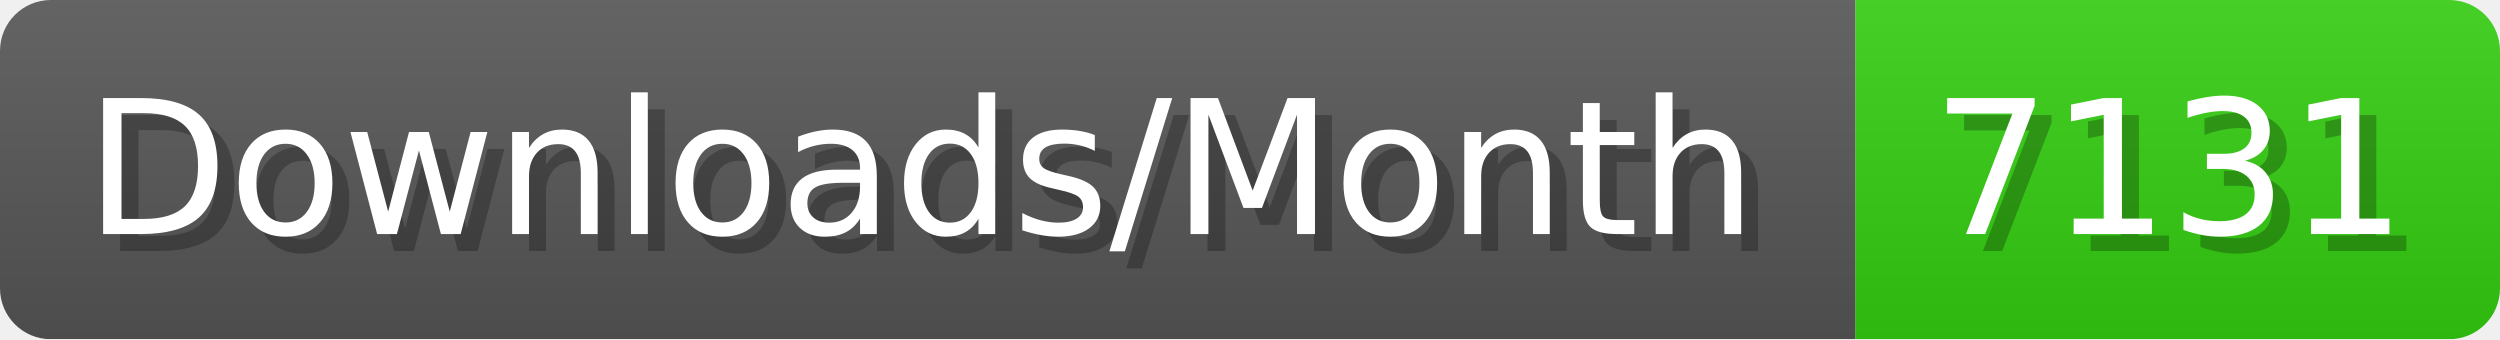
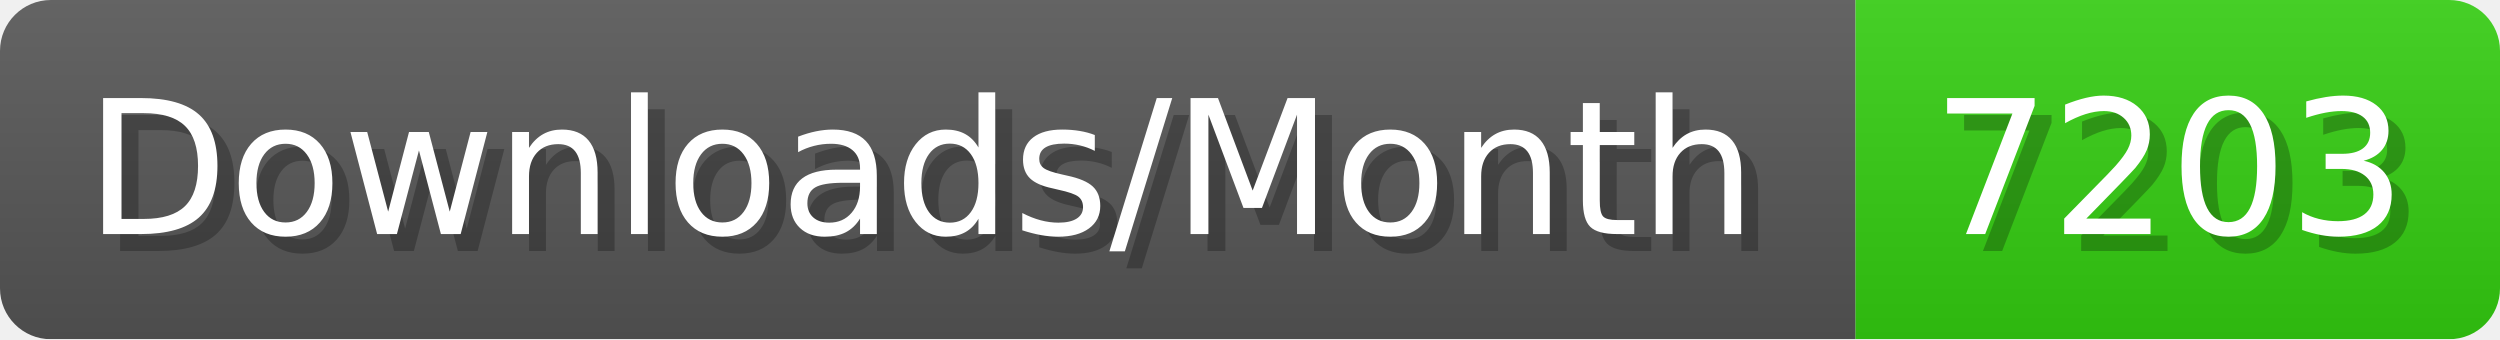
- <svg xmlns="http://www.w3.org/2000/svg" width="147.4" height="20" viewBox="0 0 1474 200" role="img" aria-label="Downloads/Month: 7131">
+ <svg xmlns="http://www.w3.org/2000/svg" width="147.4" height="20" viewBox="0 0 1474 200" role="img" aria-label="Downloads/Month: 7203">
  <linearGradient id="YlXUI" x2="0" y2="100%">
    <stop offset="0" stop-opacity=".1" stop-color="#EEE" />
    <stop offset="1" stop-opacity=".1" />
  </linearGradient>
  <mask id="JHhop">
    <rect width="1474" height="200" rx="30" fill="#FFF" />
  </mask>
  <g mask="url(#JHhop)">
    <rect width="1094" height="200" fill="#555" />
    <rect width="380" height="200" fill="#3C1" x="1094" />
    <rect width="1474" height="200" fill="url(#YlXUI)" />
  </g>
  <g aria-hidden="true" fill="#fff" text-anchor="start" font-family="Verdana,DejaVu Sans,sans-serif" font-size="110">
    <text x="60" y="148" textLength="994" fill="#000" opacity="0.25">Downloads/Month</text>
    <text x="50" y="138" textLength="994">Downloads/Month</text>
-     <text x="1149" y="148" textLength="280" fill="#000" opacity="0.25">7131</text>
-     <text x="1139" y="138" textLength="280">7131</text>
+     <text x="1149" y="148" textLength="280" fill="#000" opacity="0.25">7203</text>
+     <text x="1139" y="138" textLength="280">7203</text>
  </g>
</svg>
